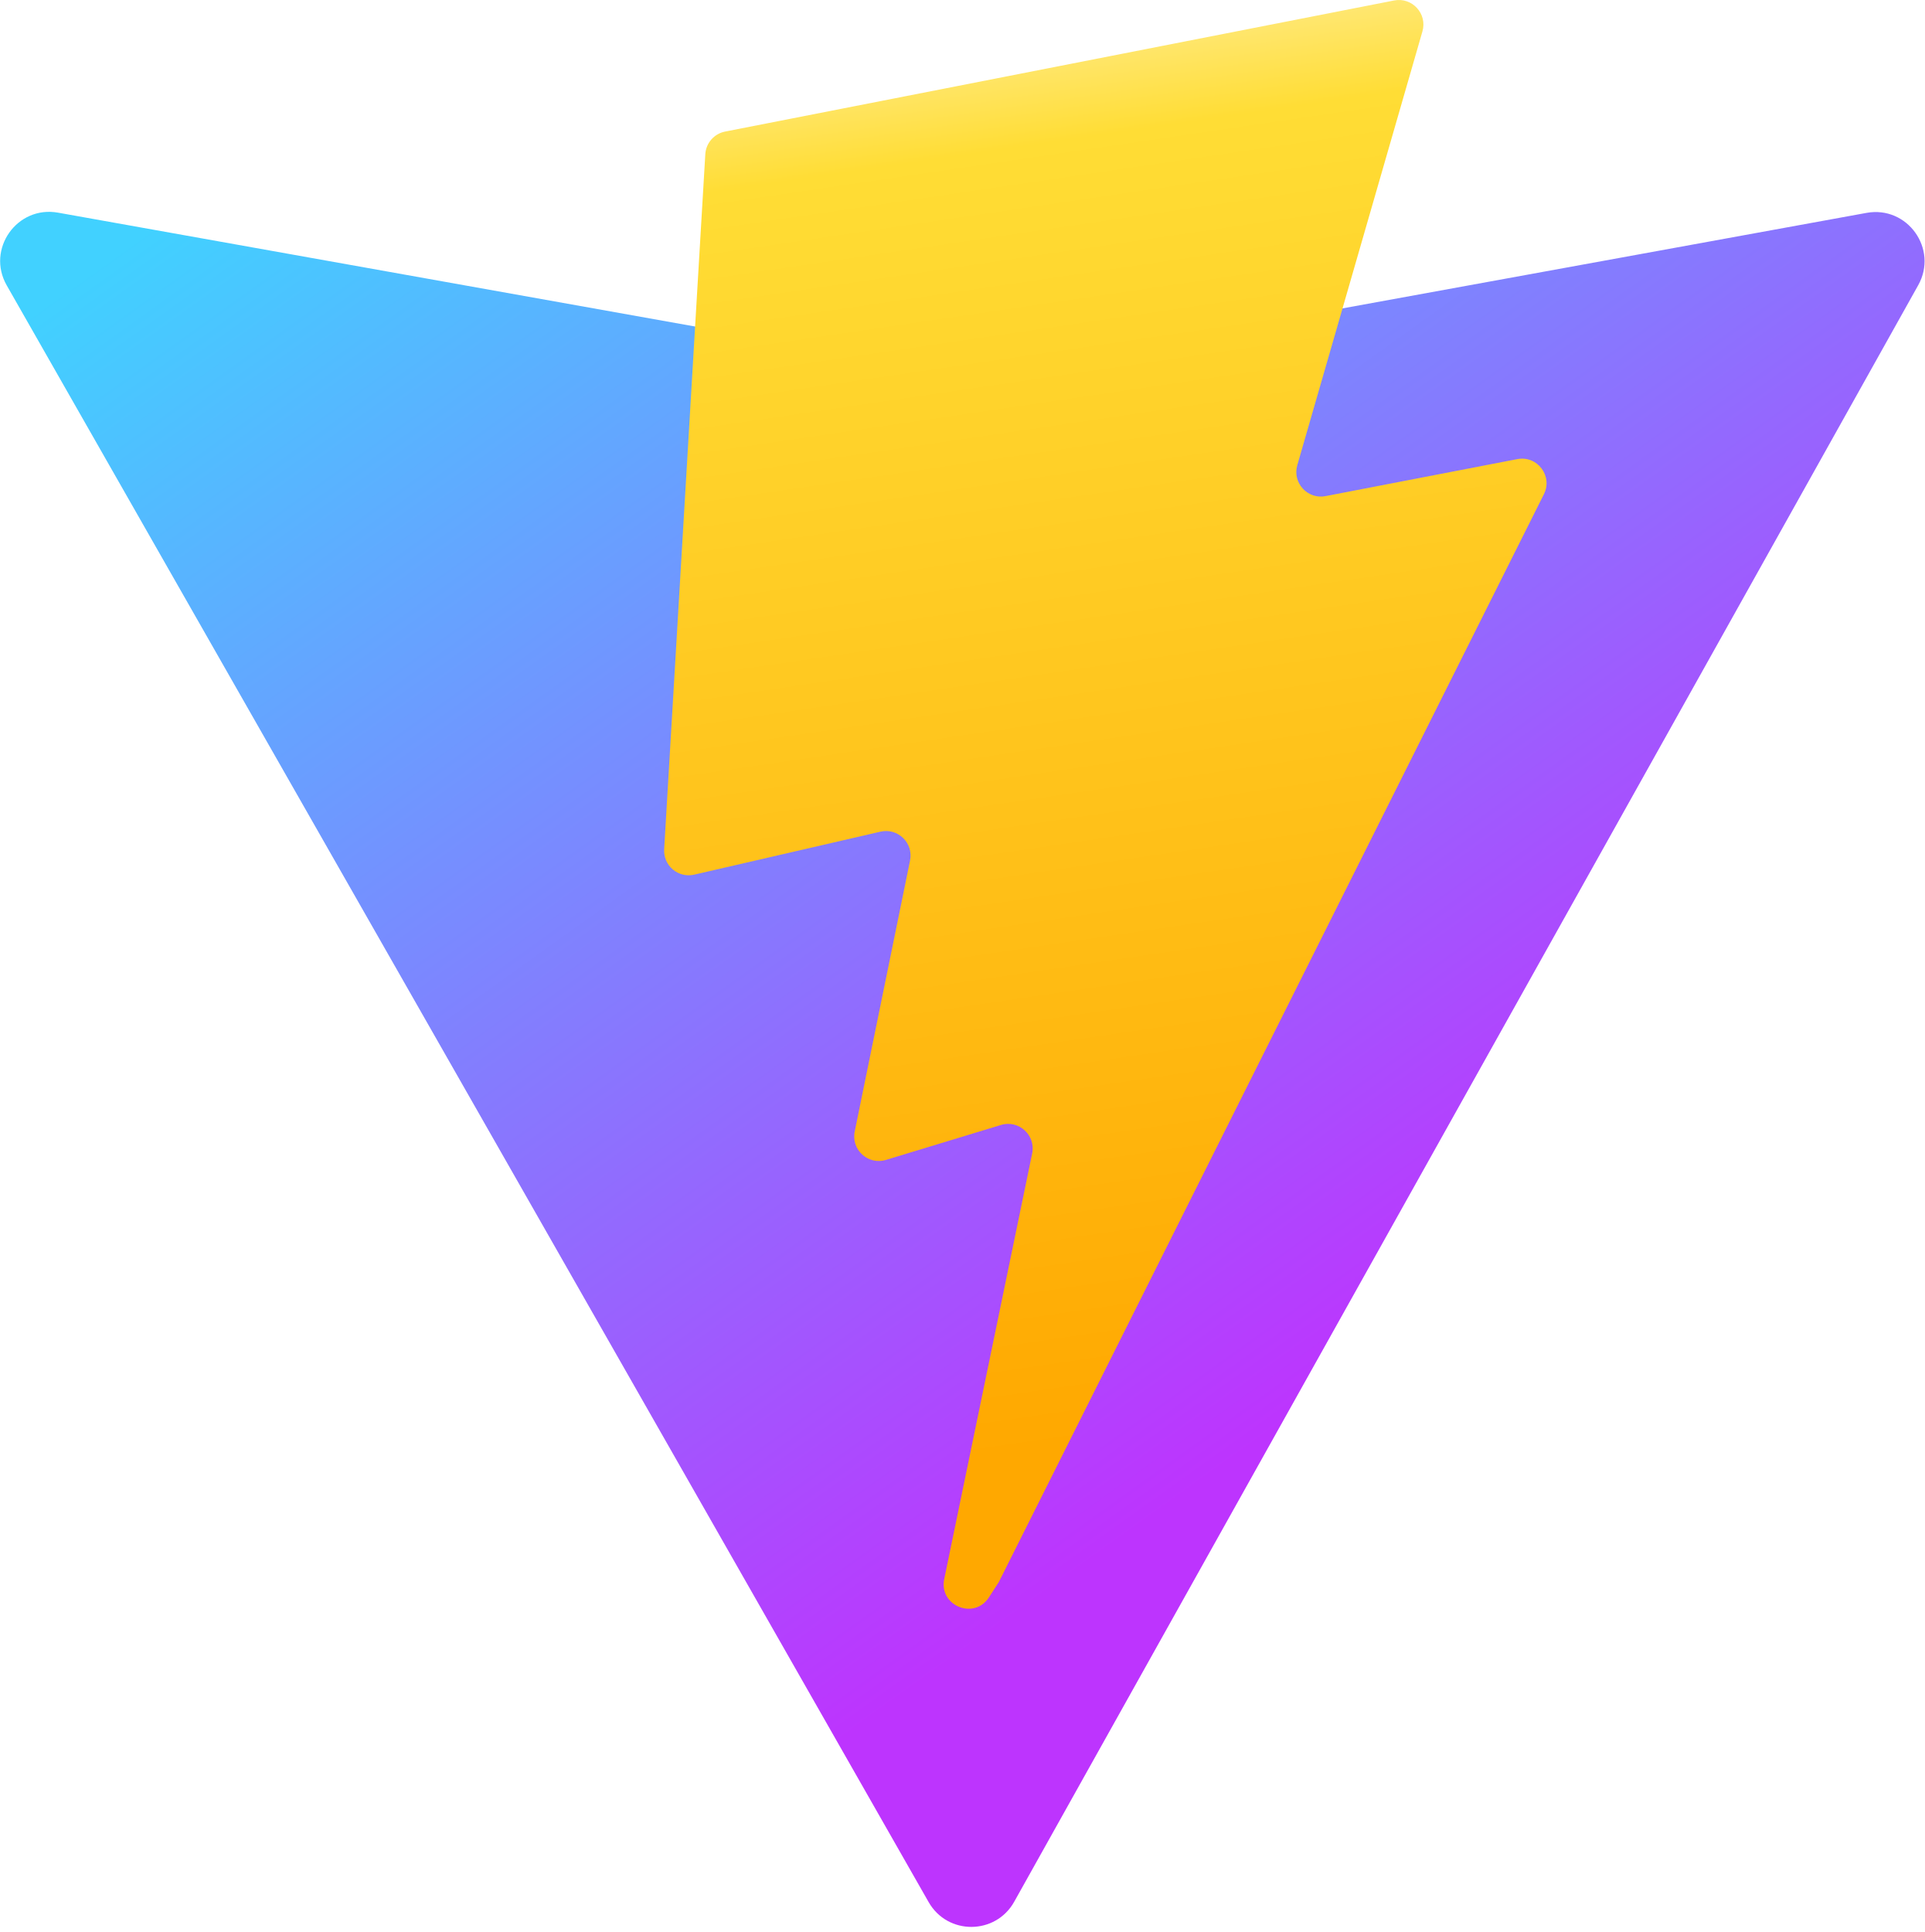
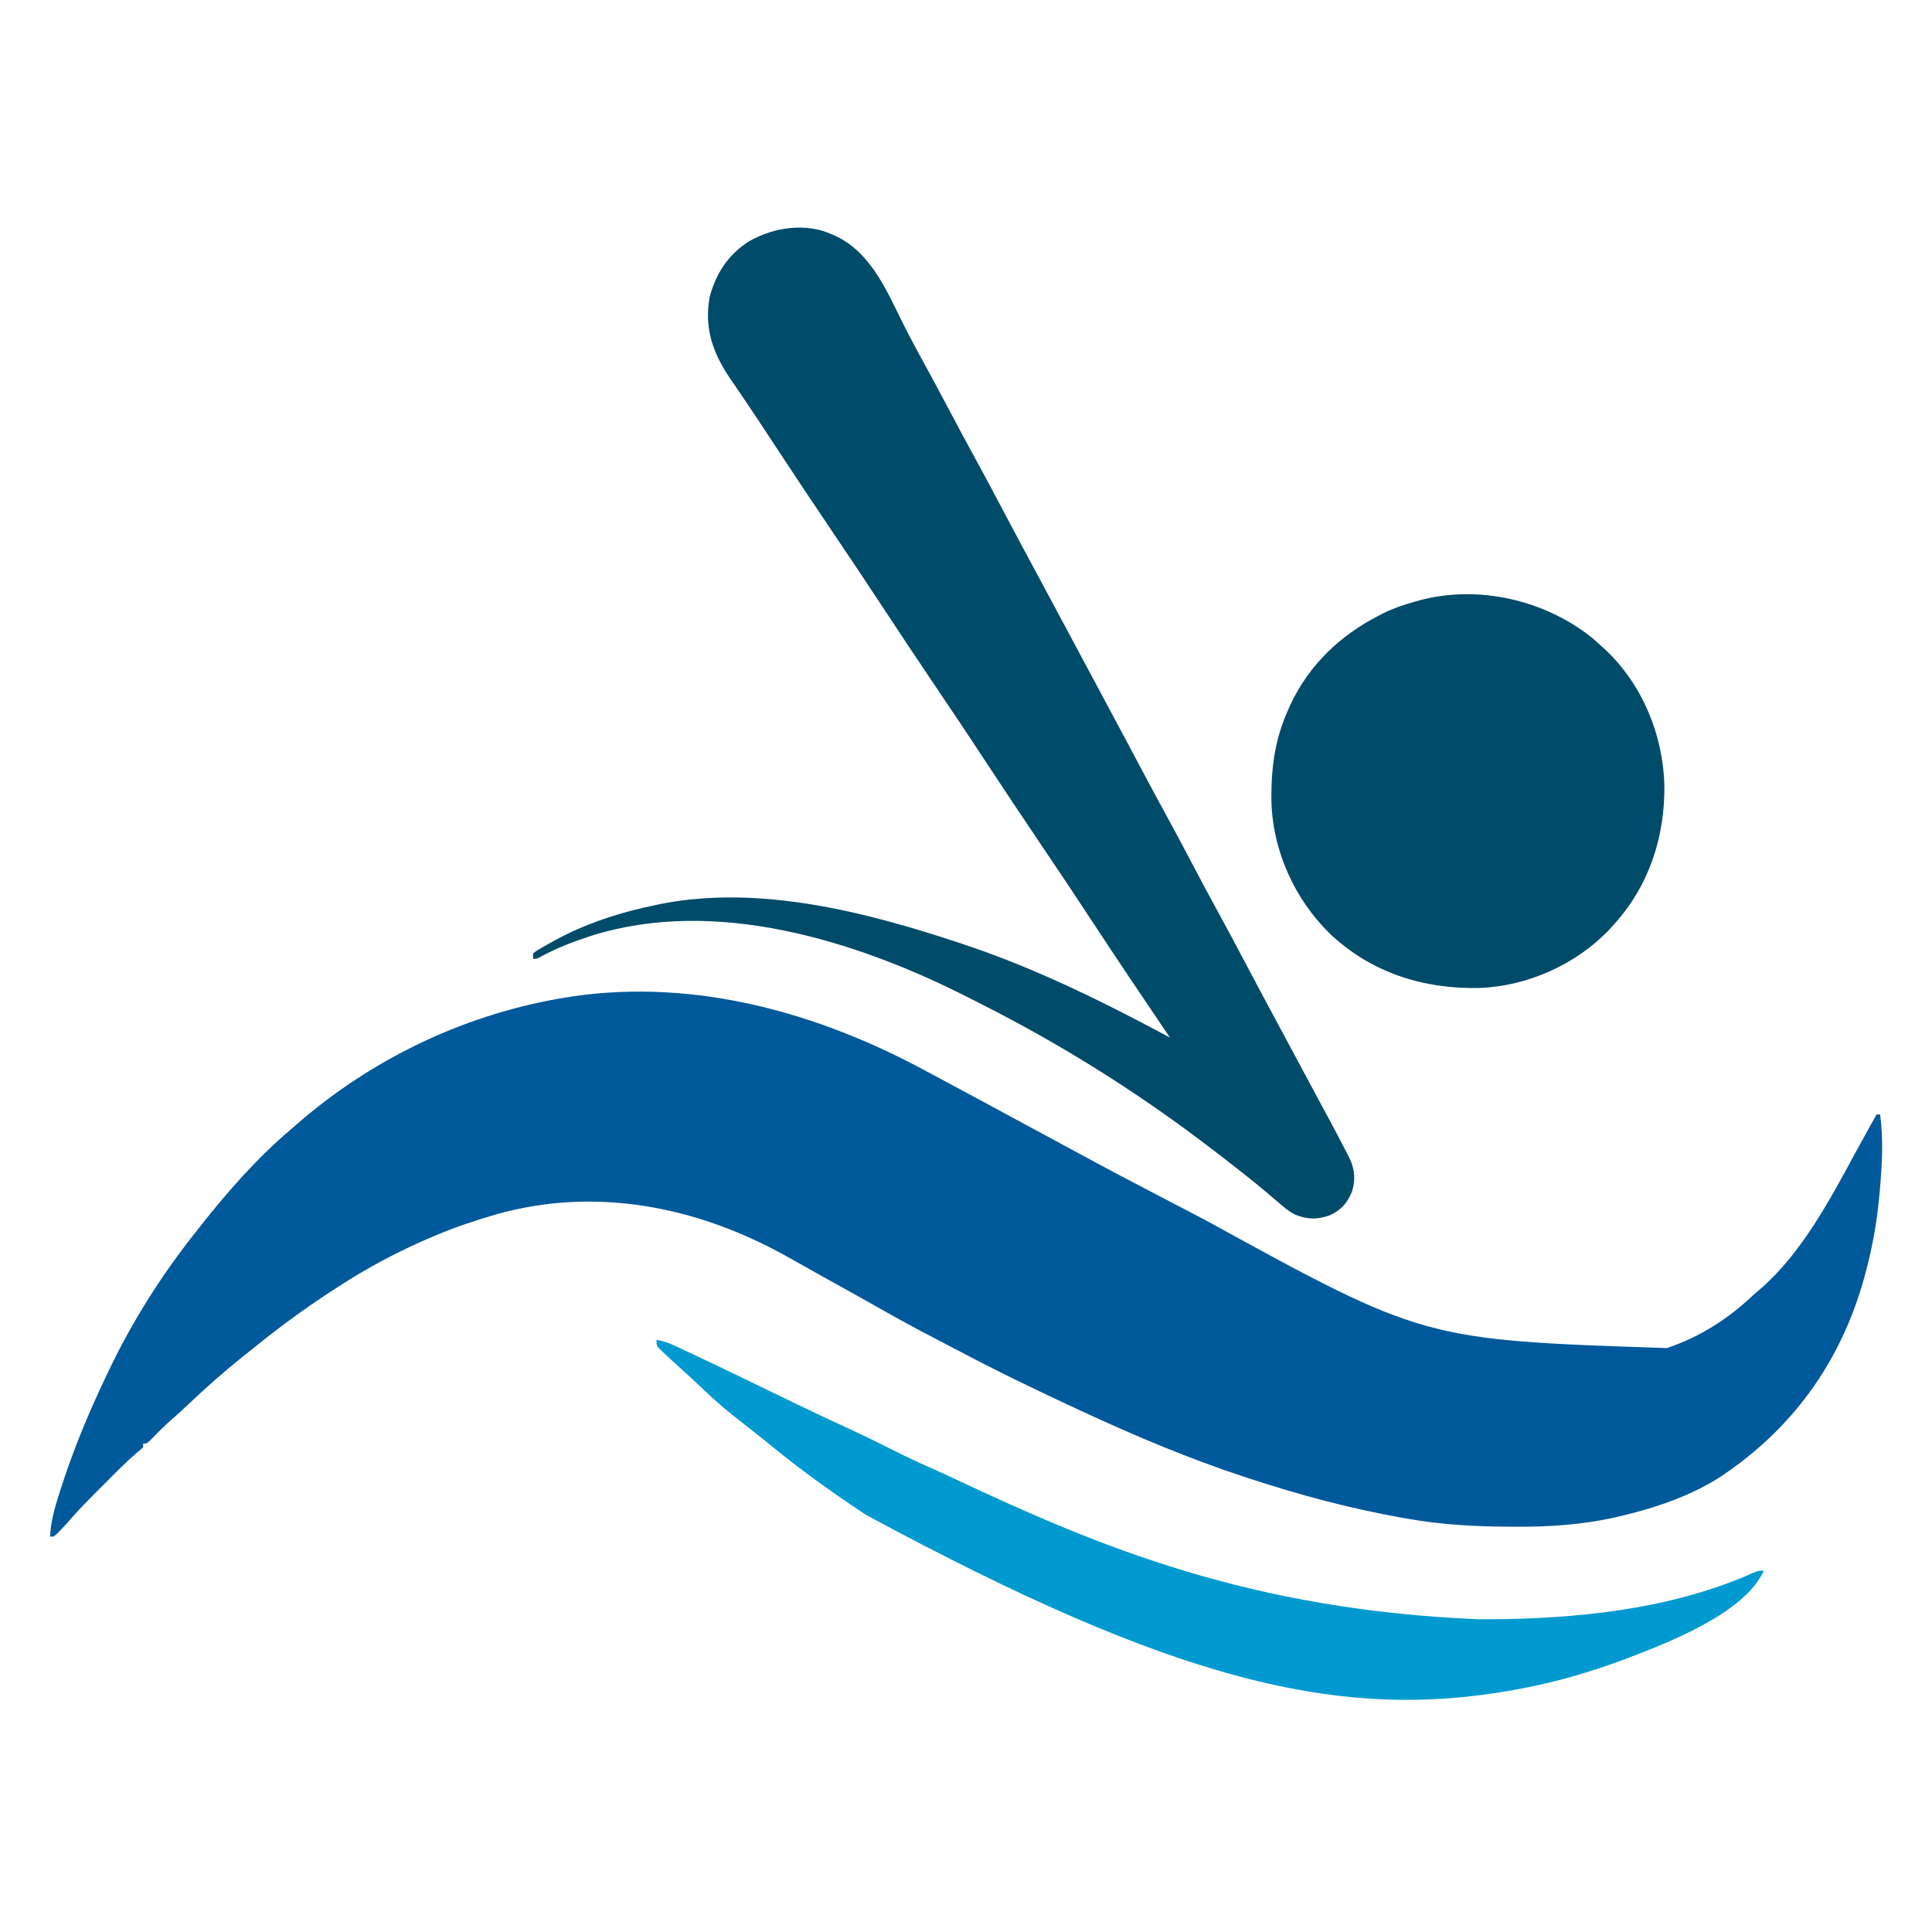
- <svg xmlns="http://www.w3.org/2000/svg" aria-hidden="true" role="img" class="iconify iconify--logos" width="31.88" height="32" preserveAspectRatio="xMidYMid meet" viewBox="0 0 256 257">
-   <defs>
-     <linearGradient id="IconifyId1813088fe1fbc01fb466" x1="-.828%" x2="57.636%" y1="7.652%" y2="78.411%">
-       <stop offset="0%" stop-color="#41D1FF" />
-       <stop offset="100%" stop-color="#BD34FE" />
-     </linearGradient>
-     <linearGradient id="IconifyId1813088fe1fbc01fb467" x1="43.376%" x2="50.316%" y1="2.242%" y2="89.03%">
-       <stop offset="0%" stop-color="#FFEA83" />
-       <stop offset="8.333%" stop-color="#FFDD35" />
-       <stop offset="100%" stop-color="#FFA800" />
-     </linearGradient>
-   </defs>
-   <path fill="url(#IconifyId1813088fe1fbc01fb466)" d="M255.153 37.938L134.897 252.976c-2.483 4.44-8.862 4.466-11.382.048L.875 37.958c-2.746-4.814 1.371-10.646 6.827-9.67l120.385 21.517a6.537 6.537 0 0 0 2.322-.004l117.867-21.483c5.438-.991 9.574 4.796 6.877 9.62Z" />
-   <path fill="url(#IconifyId1813088fe1fbc01fb467)" d="M185.432.063L96.44 17.501a3.268 3.268 0 0 0-2.634 3.014l-5.474 92.456a3.268 3.268 0 0 0 3.997 3.378l24.777-5.718c2.318-.535 4.413 1.507 3.936 3.838l-7.361 36.047c-.495 2.426 1.782 4.5 4.151 3.78l15.304-4.649c2.372-.72 4.652 1.36 4.15 3.788l-11.698 56.621c-.732 3.542 3.979 5.473 5.943 2.437l1.313-2.028l72.516-144.72c1.215-2.423-.88-5.186-3.54-4.672l-25.505 4.922c-2.396.462-4.435-1.77-3.759-4.114l16.646-57.705c.677-2.35-1.37-4.583-3.769-4.113Z" />
+ <svg xmlns="http://www.w3.org/2000/svg" version="1.1" width="1080" height="1080">
+   <path d="M0 0 C3.094 1.67 6.195 3.326 9.297 4.981 C21.485 11.49 33.648 18.041 45.792 24.629 C54.189 29.184 62.6 33.715 71.014 38.239 C76.315 41.091 81.612 43.949 86.899 46.825 C99.498 53.678 112.158 60.396 124.89 66.999 C128.646 68.949 132.397 70.908 136.147 72.868 C139.02 74.369 141.895 75.867 144.77 77.364 C148.811 79.47 152.847 81.586 156.879 83.708 C278.651 150.535 278.651 150.535 414.447 155.062 C432.829 148.96 448.769 138.771 462.731 125.474 C464.141 124.258 465.557 123.049 466.981 121.849 C489.915 101.873 505.8 71.969 520.043 45.589 C522.547 40.967 525.107 36.377 527.668 31.786 C528.47 30.345 529.27 28.904 530.071 27.462 C530.619 26.476 531.167 25.49 531.731 24.474 C532.391 24.474 533.051 24.474 533.731 24.474 C535.633 38.6 534.817 52.833 533.543 66.974 C533.478 67.707 533.414 68.44 533.347 69.196 C532.139 82.535 530.041 95.481 526.731 108.474 C526.505 109.373 526.28 110.273 526.047 111.2 C513.833 159.029 487.496 197.626 446.731 225.474 C445.936 226.018 445.14 226.562 444.321 227.122 C427.341 237.963 407.411 244.595 387.918 249.161 C387.115 249.352 386.311 249.542 385.483 249.738 C367.026 253.834 348.847 255.016 329.981 254.911 C328.822 254.908 327.663 254.905 326.468 254.902 C307.26 254.828 288.664 253.795 269.731 250.474 C268.469 250.254 267.208 250.034 265.908 249.808 C237.628 244.749 210.022 237.391 182.731 228.474 C181.576 228.099 180.421 227.724 179.23 227.338 C147.941 217.117 117.579 204.31 87.731 190.474 C87.052 190.159 86.373 189.845 85.673 189.521 C62.723 178.883 39.972 167.922 17.625 156.06 C14.176 154.23 10.714 152.427 7.243 150.638 C-4.392 144.634 -15.854 138.393 -27.226 131.907 C-33.857 128.127 -40.53 124.423 -47.207 120.724 C-60.387 113.42 -60.387 113.42 -66.771 109.787 C-69.926 107.996 -73.095 106.231 -76.269 104.474 C-77.038 104.046 -77.807 103.619 -78.599 103.179 C-128.362 75.711 -184.561 64.722 -239.942 80.312 C-250.885 83.541 -261.733 87.083 -272.269 91.474 C-272.941 91.751 -273.612 92.029 -274.304 92.314 C-293.485 100.324 -311.908 110.052 -329.269 121.474 C-330.496 122.269 -331.722 123.065 -332.949 123.86 C-347.758 133.538 -361.969 143.999 -375.675 155.179 C-377.876 156.966 -380.105 158.718 -382.332 160.474 C-392.471 168.609 -402.167 177.178 -411.588 186.134 C-414.805 189.189 -418.054 192.18 -421.41 195.083 C-425.569 198.692 -429.348 202.565 -433.167 206.532 C-435.269 208.474 -435.269 208.474 -437.269 208.474 C-437.269 209.134 -437.269 209.794 -437.269 210.474 C-438.525 211.71 -438.525 211.71 -440.39 213.228 C-446.394 218.336 -451.89 223.945 -457.451 229.525 C-459.327 231.407 -461.209 233.283 -463.091 235.159 C-469.032 241.097 -474.827 247.07 -480.269 253.474 C-481.522 254.824 -482.787 256.164 -484.082 257.474 C-484.927 258.34 -484.927 258.34 -485.789 259.224 C-487.269 260.474 -487.269 260.474 -489.269 260.474 C-488.882 252.222 -486.833 244.815 -484.332 236.974 C-484.034 236.032 -484.034 236.032 -483.731 235.071 C-476.813 213.196 -468.16 192.166 -458.269 171.474 C-457.873 170.632 -457.477 169.79 -457.068 168.923 C-443.739 140.693 -426.759 113.845 -407.269 89.474 C-406.621 88.645 -405.972 87.816 -405.304 86.962 C-390.003 67.53 -373.227 48.424 -354.269 32.474 C-353.364 31.68 -352.459 30.886 -351.527 30.067 C-308.411 -7.546 -255.329 -32.515 -198.832 -41.276 C-198.088 -41.392 -197.344 -41.508 -196.578 -41.627 C-128.066 -51.435 -60.003 -32.43 0 0 Z " fill="#00599B" transform="translate(517.269,598.5264)" />
+   <path d="M0 0 C0.887 0.391 1.774 0.781 2.688 1.184 C23.271 11.275 31.601 33.976 41.504 53.25 C44.524 59.11 47.634 64.912 50.812 70.688 C55.796 79.746 60.662 88.863 65.5 98 C70.26 106.988 75.04 115.961 79.938 124.875 C85.012 134.117 89.952 143.427 94.875 152.75 C101.943 166.133 109.082 179.475 116.271 192.793 C119.337 198.481 122.387 204.178 125.438 209.875 C126.06 211.038 126.683 212.201 127.325 213.4 C128.586 215.756 129.848 218.112 131.109 220.468 C133.614 225.147 136.12 229.825 138.627 234.503 C139.878 236.838 141.128 239.173 142.379 241.508 C145.478 247.293 148.577 253.077 151.68 258.859 C156.903 268.598 162.124 278.338 167.301 288.102 C167.662 288.783 168.023 289.464 168.396 290.166 C169.127 291.546 169.859 292.926 170.59 294.305 C170.952 294.988 171.314 295.671 171.688 296.375 C172.05 297.059 172.412 297.742 172.786 298.446 C177.572 307.471 182.415 316.461 187.333 325.416 C192.382 334.641 197.277 343.947 202.186 353.247 C206.735 361.863 211.307 370.462 216 379 C221.055 388.199 225.973 397.468 230.875 406.75 C237.943 420.133 245.082 433.475 252.271 446.793 C255.964 453.644 259.635 460.507 263.307 467.369 C263.927 468.526 264.546 469.683 265.184 470.875 C265.494 471.456 265.805 472.037 266.126 472.635 C268.087 476.298 270.052 479.958 272.021 483.617 C273.361 486.105 274.698 488.594 276.036 491.083 C276.961 492.802 277.887 494.52 278.814 496.238 C281.888 501.959 284.916 507.703 287.867 513.488 C288.727 515.167 288.727 515.167 289.605 516.88 C292.325 522.964 292.714 528.29 290.938 534.688 C288.311 541.325 284.705 545.547 278.125 548.438 C271.284 550.813 266.016 550.727 259.146 548.051 C255.27 546.153 252.176 543.378 248.938 540.562 C247.442 539.297 245.946 538.033 244.449 536.77 C243.705 536.136 242.96 535.503 242.193 534.85 C238.924 532.092 235.595 529.415 232.25 526.75 C231.634 526.258 231.017 525.767 230.382 525.26 C224.312 520.431 218.176 515.693 212 511 C211.407 510.547 210.813 510.094 210.202 509.627 C170.211 479.116 127.391 452.34 82.462 429.742 C80.25 428.629 78.041 427.511 75.835 426.387 C13.371 394.652 -65.3 370.245 -134.596 392.145 C-144.324 395.364 -153.705 398.838 -162.691 403.785 C-165 405 -165 405 -167 405 C-167 404.01 -167 403.02 -167 402 C-165.557 400.777 -165.557 400.777 -163.512 399.582 C-162.753 399.136 -161.994 398.69 -161.211 398.231 C-160.379 397.763 -159.546 397.295 -158.688 396.812 C-157.399 396.082 -157.399 396.082 -156.085 395.337 C-137.625 385.086 -118.063 378.928 -97.438 374.688 C-96.665 374.528 -95.893 374.368 -95.098 374.204 C-40.116 363.579 19.082 378.769 71 396 C71.879 396.29 72.758 396.58 73.664 396.878 C113.613 410.138 151.98 429.133 189 449 C188.273 447.928 187.547 446.856 186.798 445.751 C172.909 425.248 159.093 404.701 145.5 384 C135.933 369.431 126.271 354.933 116.5 340.5 C106.112 325.156 95.858 309.729 85.688 294.24 C76.723 280.592 67.654 267.021 58.5 253.5 C48.112 238.156 37.858 222.729 27.688 207.24 C18.723 193.592 9.654 180.021 0.5 166.5 C-10.695 149.961 -21.75 133.335 -32.705 116.637 C-38.119 108.388 -43.548 100.152 -49.09 91.988 C-50.021 90.611 -50.953 89.234 -51.885 87.857 C-53.554 85.39 -55.235 82.933 -56.926 80.481 C-66.557 66.257 -71.355 52.465 -68.352 35.293 C-64.902 21.921 -57.788 11.044 -46 3.75 C-32.521 -3.92 -14.585 -6.66 0 0 Z " fill="#004B69" transform="translate(465,131)" />
+   <path d="M0 0 C1.728 1.498 3.437 3.019 5.125 4.562 C5.976 5.332 6.827 6.102 7.703 6.895 C28.298 26.447 39.777 54.411 40.53 82.583 C40.826 111.613 31.884 138.9 12.125 160.562 C11.441 161.328 10.756 162.094 10.051 162.883 C-8.57 182.64 -35.87 194.837 -62.883 195.848 C-94.22 196.514 -123.223 187.362 -146.33 165.63 C-166.439 145.975 -178.712 118.593 -179.167 90.399 C-179.27 72.577 -177.22 56.932 -169.875 40.562 C-169.446 39.583 -169.016 38.603 -168.574 37.594 C-158.15 15.277 -140.65 -1.365 -118.875 -12.438 C-118.047 -12.869 -117.22 -13.301 -116.367 -13.746 C-110.645 -16.555 -104.806 -18.467 -98.688 -20.188 C-97.939 -20.398 -97.191 -20.609 -96.42 -20.826 C-63.542 -29.674 -26.456 -21.09 0 0 Z " fill="#004B6A" transform="translate(889.875,356.4375)" />
+   <path d="M0 0 C3.87 0.624 7.048 1.79 10.594 3.449 C12.24 4.216 12.24 4.216 13.92 4.998 C15.692 5.834 15.692 5.834 17.5 6.688 C18.751 7.274 20.003 7.86 21.254 8.446 C35.505 15.131 49.664 22.008 63.823 28.885 C68.068 30.947 72.315 33.006 76.562 35.062 C77.16 35.352 77.757 35.641 78.373 35.939 C88.514 40.846 98.723 45.595 108.955 50.308 C116.205 53.661 123.375 57.14 130.5 60.75 C137.951 64.523 145.458 68.087 153.094 71.468 C157.73 73.523 162.343 75.618 166.93 77.781 C248.028 116.018 332.046 150.852 459.625 156.188 C460.77 156.187 461.914 156.186 463.093 156.186 C513.019 156.114 566.649 150.919 612.773 130.328 C616 129 616 129 619 129 C607.986 153.512 563.237 170.158 540 179 C521.346 185.895 502.573 191.351 483 195 C481.971 195.193 480.942 195.386 479.881 195.584 C382.092 213.363 290.118 191.217 117.188 97.875 C116.49 97.412 115.792 96.948 115.073 96.471 C97.852 85.024 81.084 73.045 65.074 59.947 C60.651 56.33 56.19 52.768 51.688 49.25 C49.98 47.911 48.273 46.571 46.567 45.23 C45.128 44.1 43.687 42.972 42.246 41.844 C35.084 36.122 28.458 29.89 21.809 23.59 C18.751 20.695 15.647 17.861 12.5 15.062 C9.413 12.295 6.361 9.501 3.375 6.625 C2.723 5.999 2.07 5.372 1.398 4.727 C0 3 0 3 0 0 Z " fill="#009AD0" transform="translate(367,749)" />
</svg>
